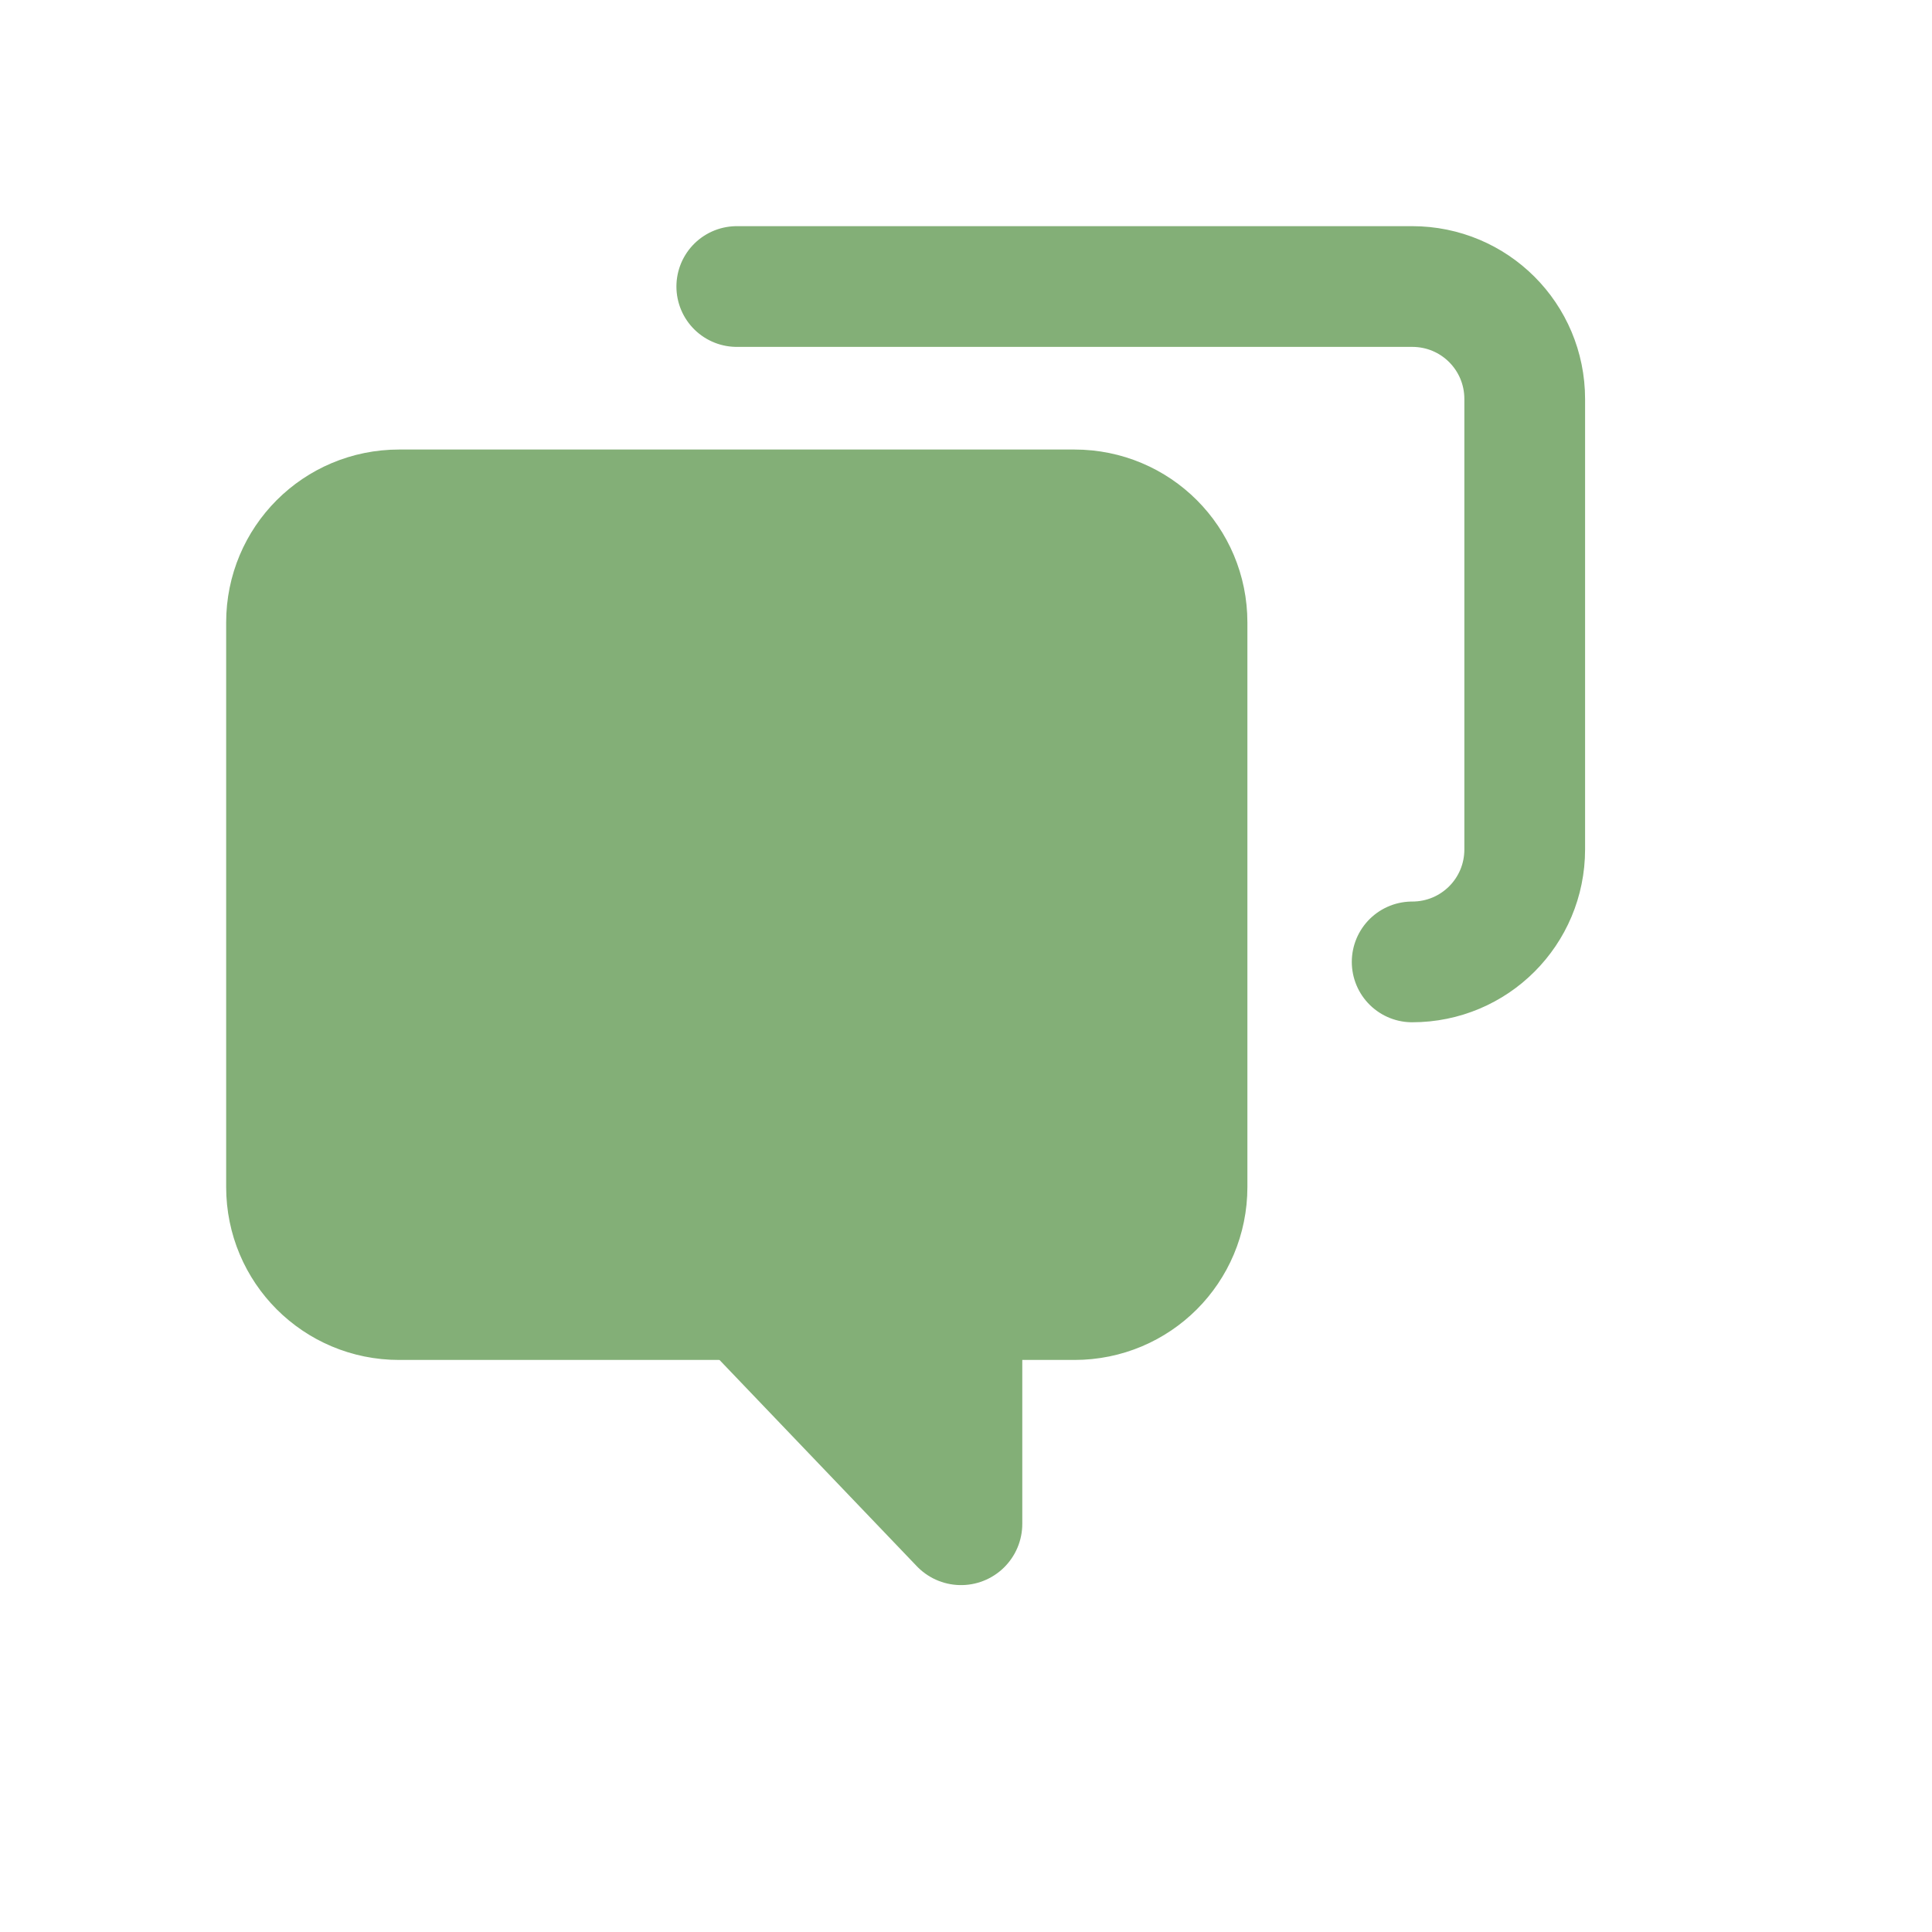
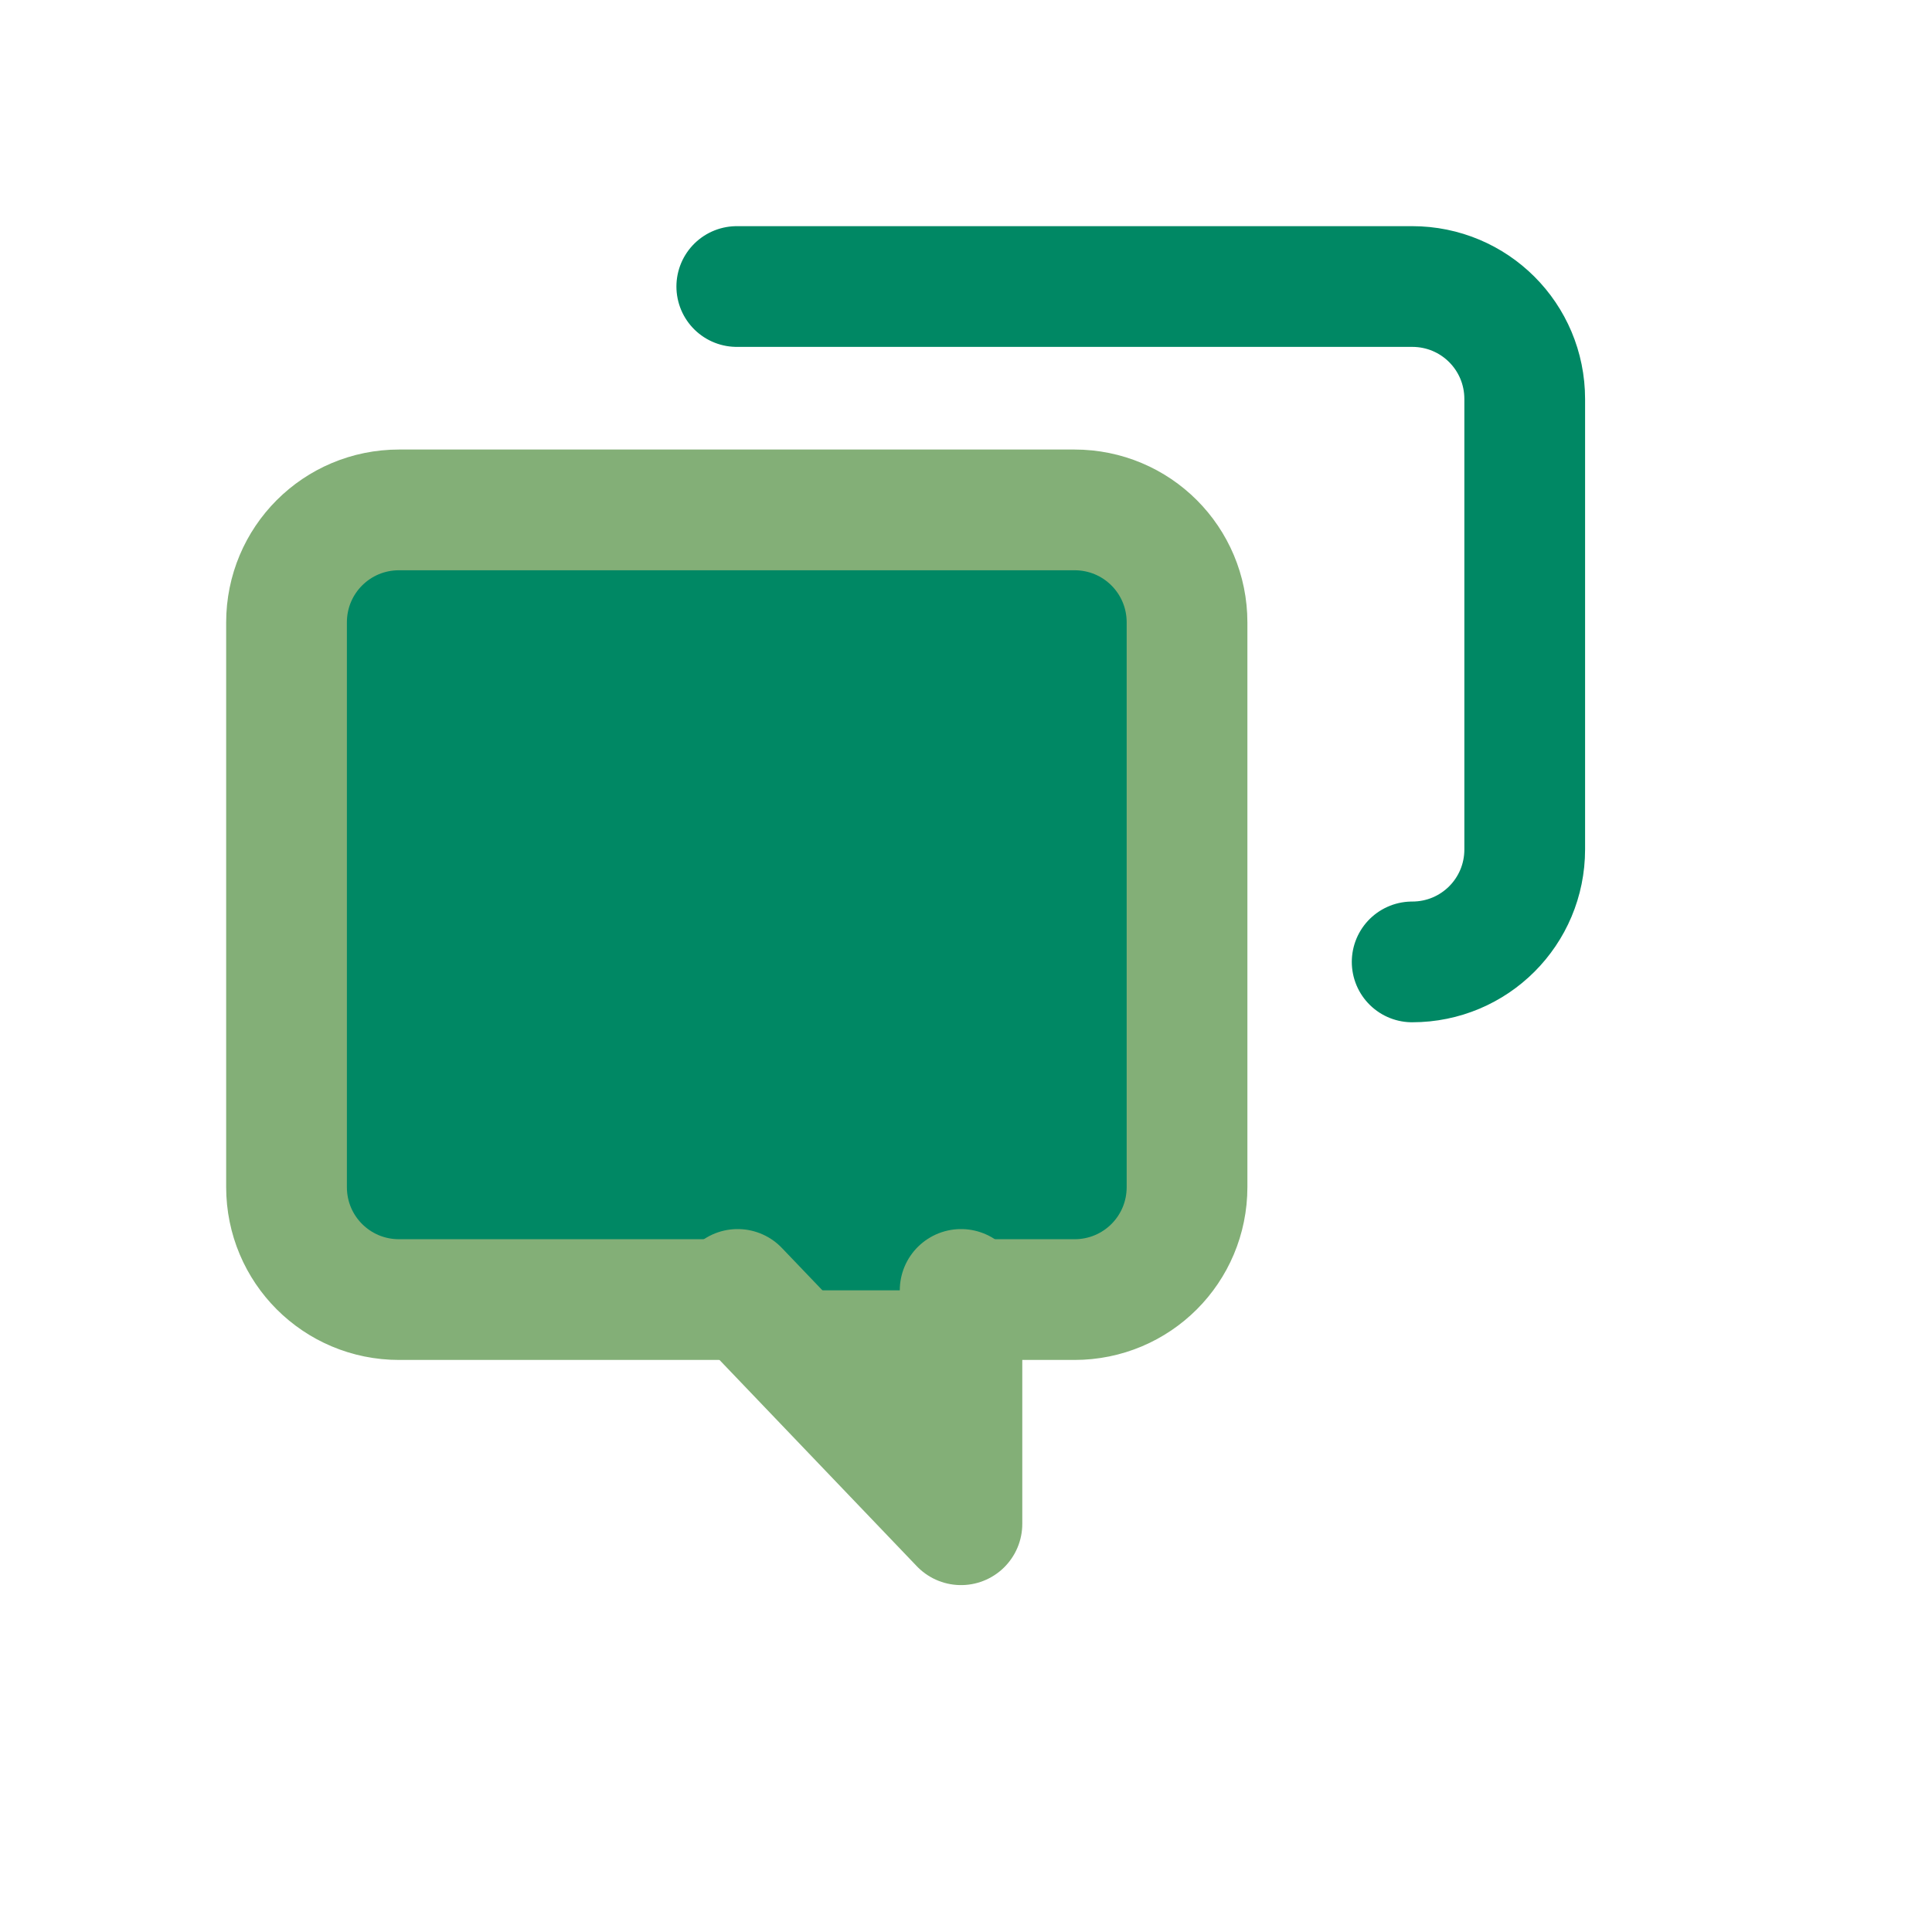
<svg xmlns="http://www.w3.org/2000/svg" version="1.1" width="24pt" height="24pt" id="svg2">
  <defs id="defs4" />
  <g id="layer1">
    <g transform="translate(-0.781248,-0.781255)" id="konv_message" style="fill:none">
      <rect width="24" height="24" x="0" y="0" transform="matrix(1.25,0,0,1.25,0.78125,0.78125)" id="help-faq" style="opacity:0;fill:#000000" />
      <g transform="translate(3.527,3.52701)" id="g9311" style="fill:none">
-         <path d="M 7.873,14.031 2,14.031 c -1.108,0 -2,-0.892 -2,-2 L 0,2 C 0,0.892 0.892,0 2,0 l 12,0 c 1.108,0 2,0.892 2,2 l 0,10.031 c 0,1.108 -0.892,2 -2,2 l -1.885,0" transform="matrix(0.932203,0,0,0.932203,2,5.69968)" id="rect6389" style="fill:#83af77;fill-opacity:1;stroke:#83af77;stroke-width:2.145;stroke-linecap:round;stroke-linejoin:round;stroke-opacity:1" />
+         <path d="M 7.873,14.031 2,14.031 c -1.108,0 -2,-0.892 -2,-2 L 0,2 C 0,0.892 0.892,0 2,0 l 12,0 c 1.108,0 2,0.892 2,2 l 0,10.031 c 0,1.108 -0.892,2 -2,2 l -1.885,0" transform="matrix(0.932203,0,0,0.932203,2,5.69968)" id="rect6389" style="fill:#008864;fill-opacity:1;stroke:#83af77;stroke-width:2.145;stroke-linecap:round;stroke-linejoin:round;stroke-opacity:1" />
        <path d="m 13.172,18.626 0,3.868 -3.7,-3.868" id="path6401" style="fill:#83af77;fill-opacity:1;stroke:#83af77;stroke-width:2.029;stroke-linecap:round;stroke-linejoin:round;stroke-opacity:1" />
-         <path d="m 0,0 12,0 c 1.108,0 2,0.892 2,2 l 0,8 c 0,1.108 -0.892,2 -2,2" transform="matrix(0.932203,0,0,0.932203,9.45763,2)" id="path6414" style="fill:none;stroke:#83af77;stroke-width:2.145;stroke-linecap:round;stroke-linejoin:round;stroke-opacity:1" />
+         <path d="m 0,0 12,0 c 1.108,0 2,0.892 2,2 l 0,8 c 0,1.108 -0.892,2 -2,2" transform="matrix(0.932203,0,0,0.932203,9.45763,2)" id="path6414" style="fill:none;stroke:#008864;stroke-width:2.145;stroke-linecap:round;stroke-linejoin:round;stroke-opacity:1" />
      </g>
    </g>
  </g>
</svg>
